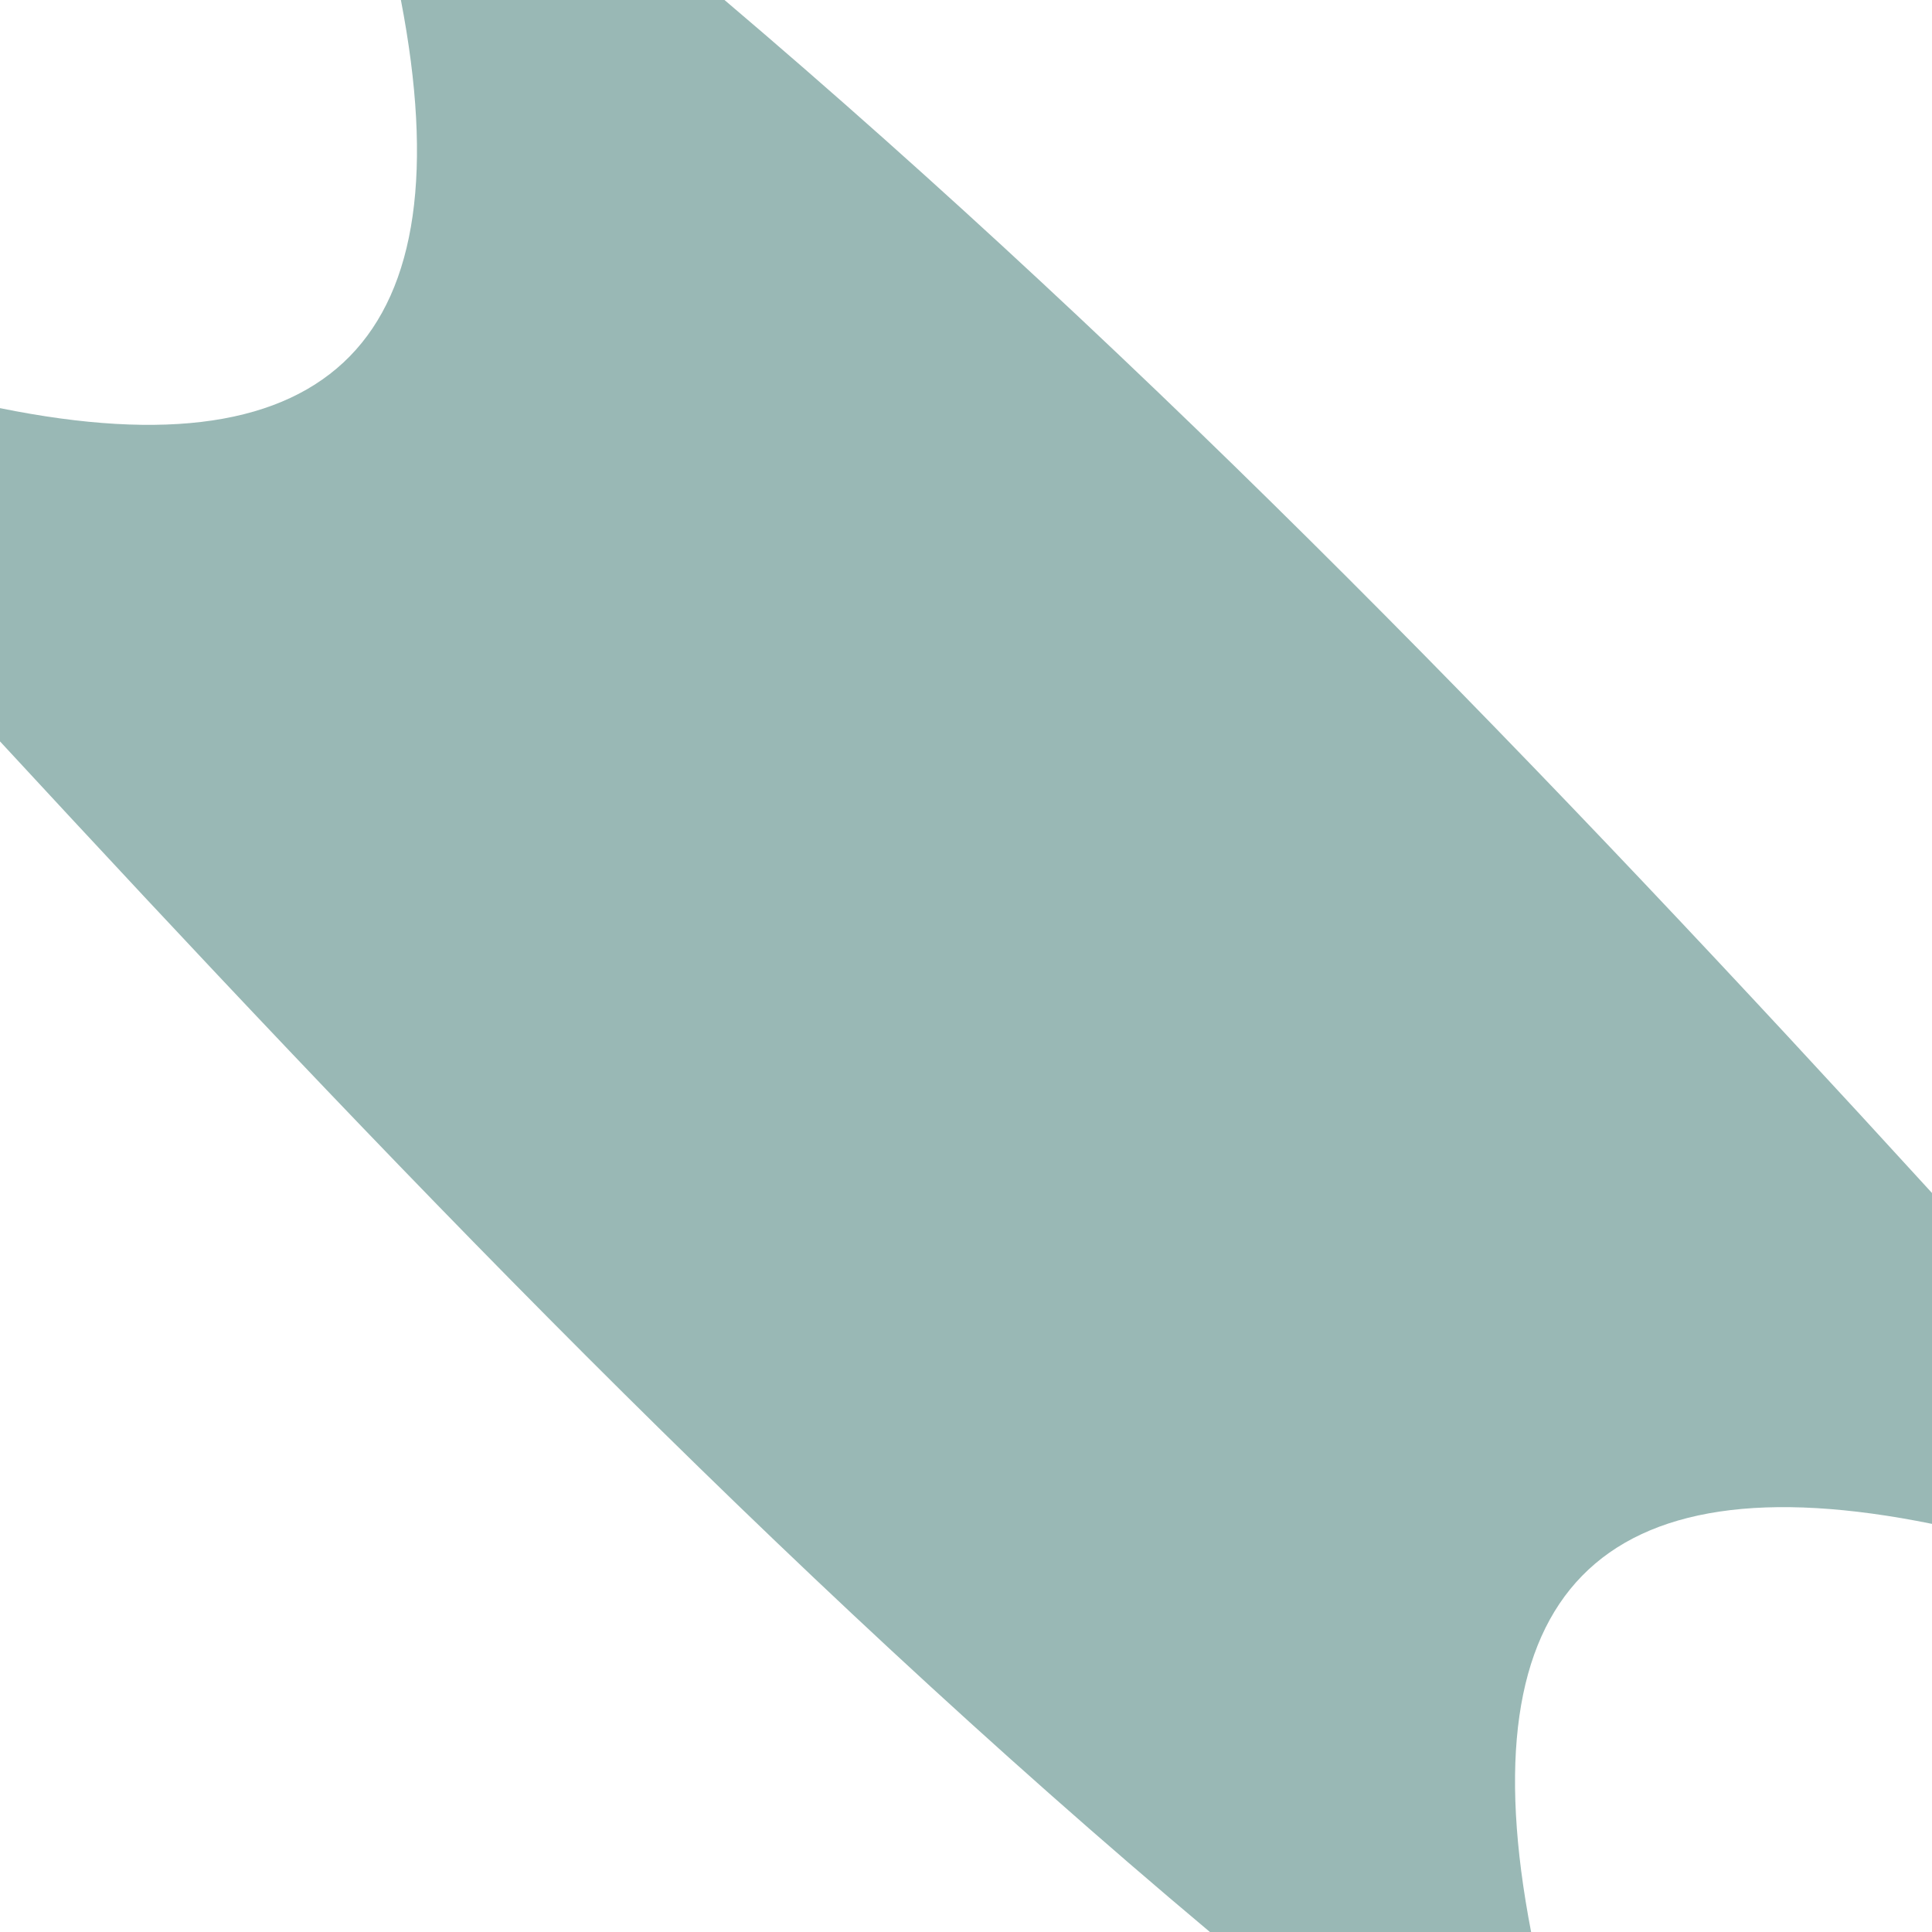
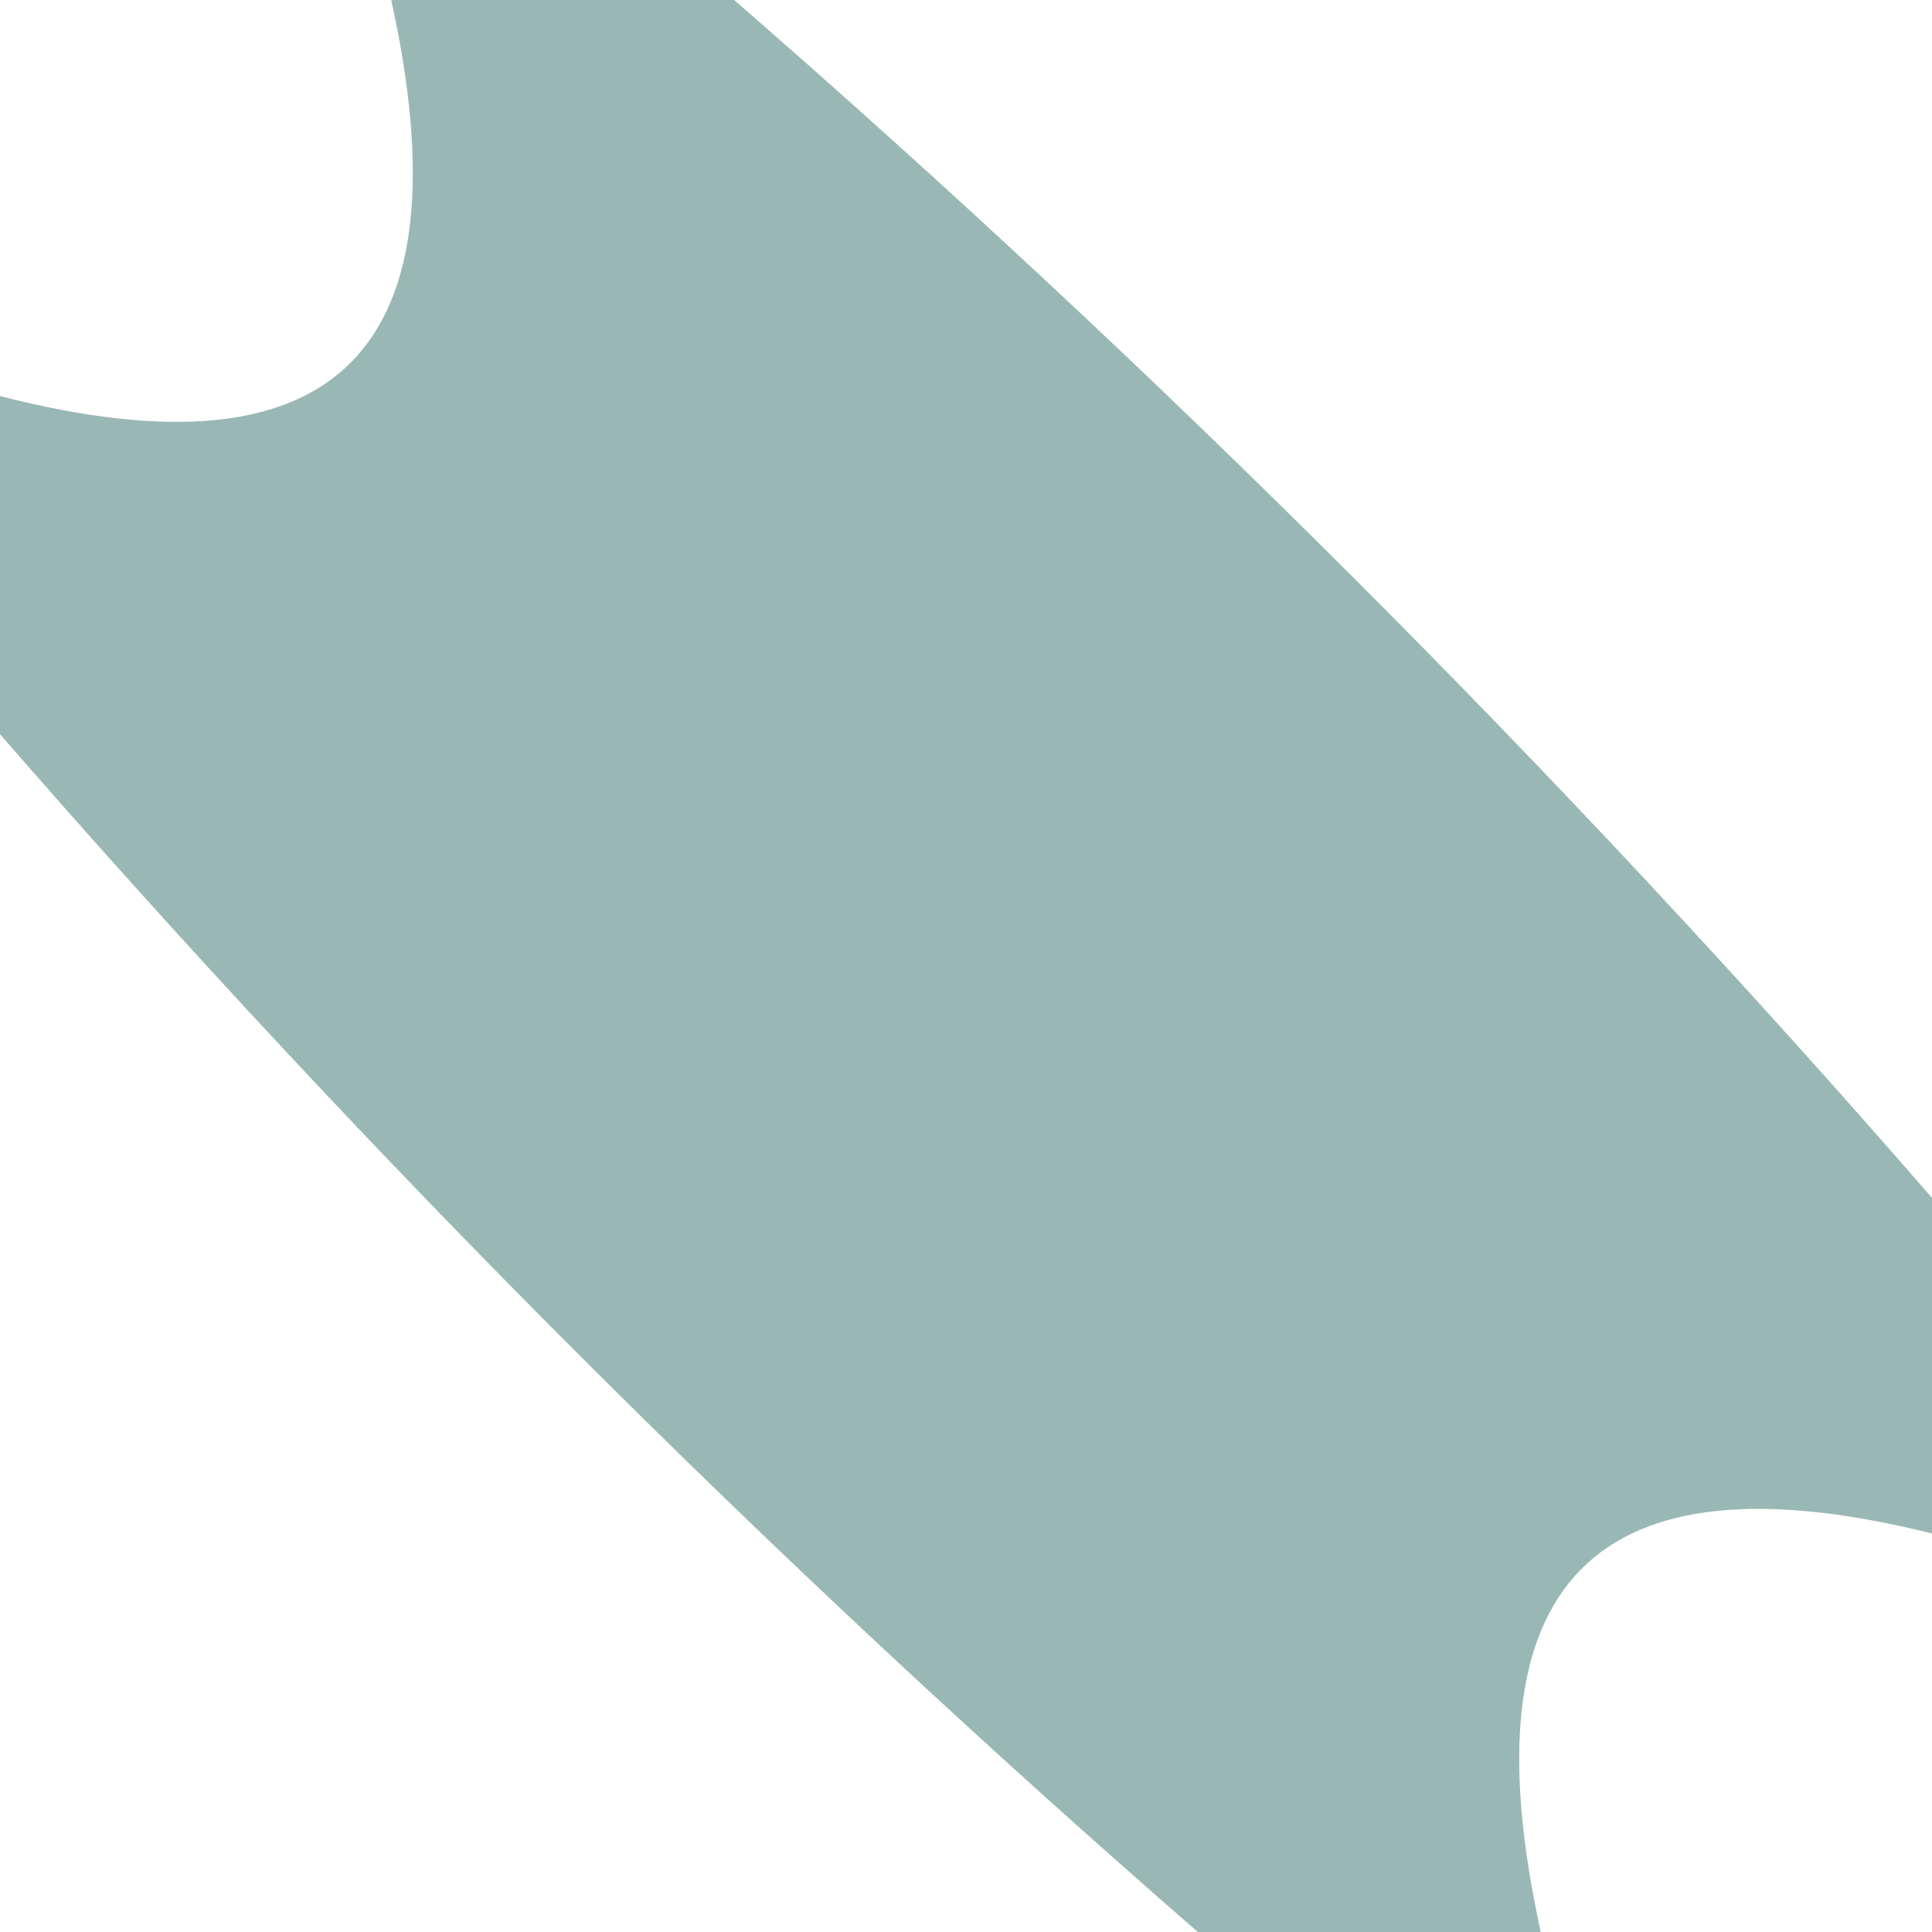
<svg xmlns="http://www.w3.org/2000/svg" width="8px" height="8px" viewBox="0 0 8 8" version="1.1">
  <g id="#004e4666">
-     <path fill="#004e46" opacity="0.40" d=" M 1.66 0.00 L 3.00 0.00 C 4.79 1.52 6.42 3.21 8.00 4.94 L 8.00 6.31 C 6.62 6.03 6.07 6.60 6.34 8.00 L 5.01 8.00 C 3.21 6.49 1.59 4.79 0.00 3.07 L 0.00 1.69 C 1.38 1.97 1.93 1.40 1.66 0.00 Z" />
+     <path fill="#004e46" opacity="0.40" d=" M 1.62 0.00 L 3.04 0.00 C 4.81 1.54 6.47 3.20 8.00 4.96 L 8.00 6.35 C 6.60 6.00 6.06 6.55 6.38 8.00 L 4.96 8.00 C 3.19 6.46 1.53 4.80 0.00 3.04 L 0.00 1.64 C 1.40 2.00 1.94 1.45 1.62 0.00 Z" />
  </g>
</svg>
